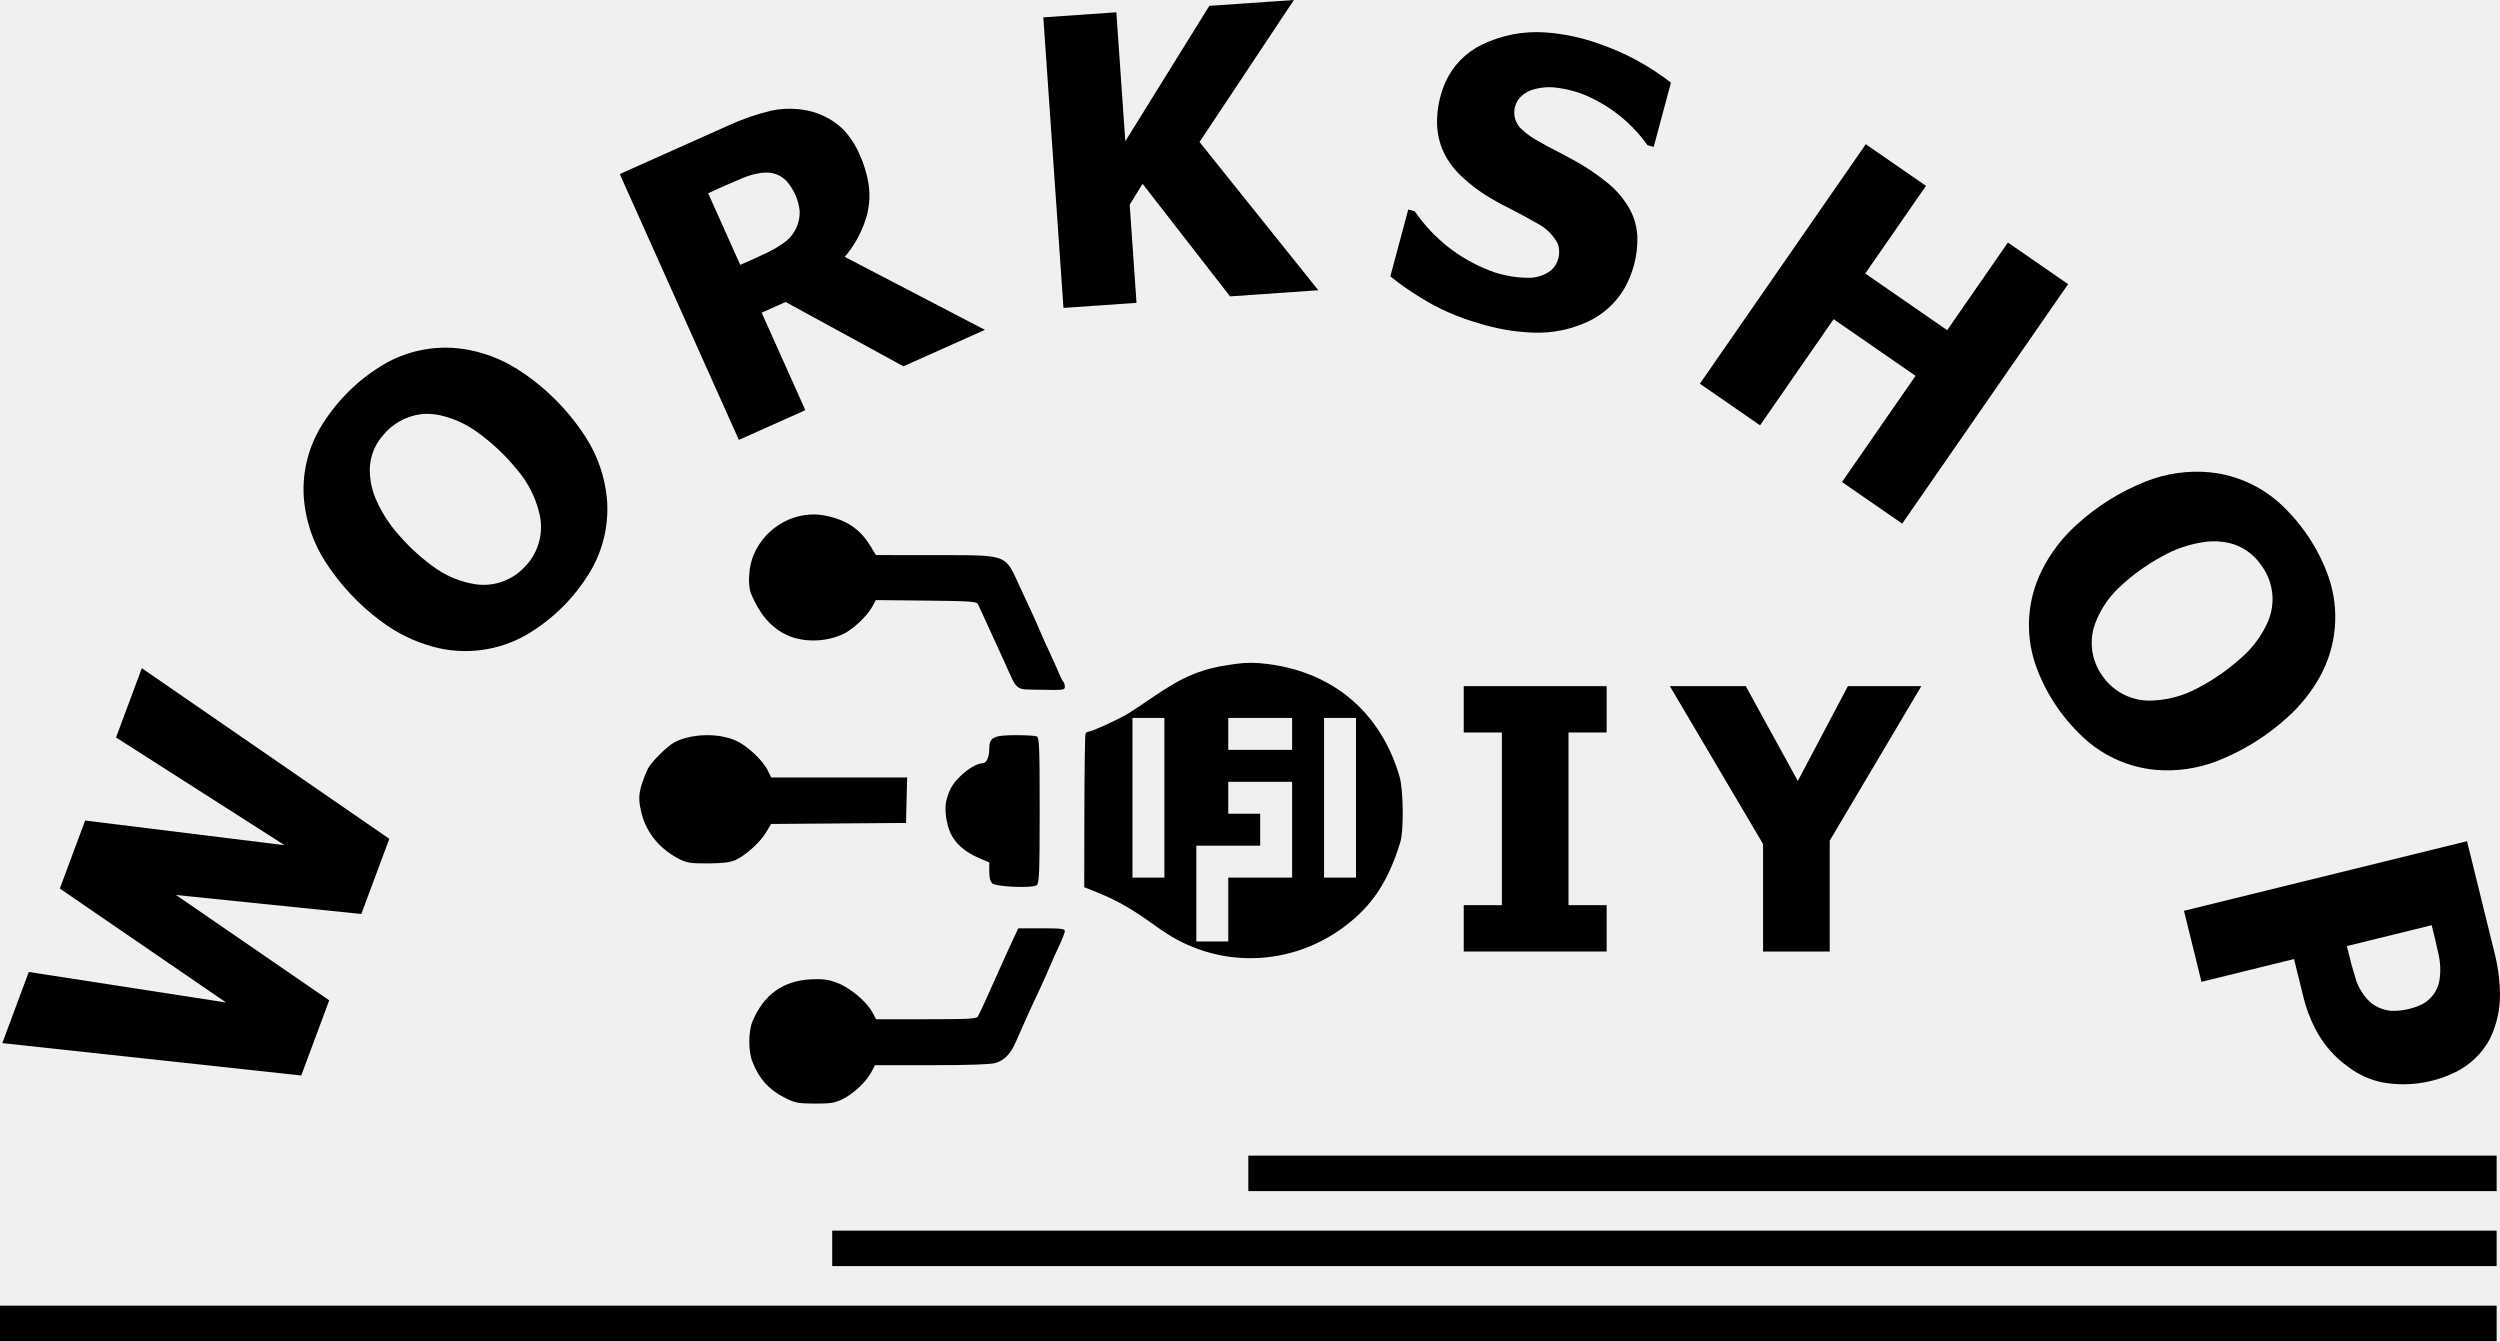
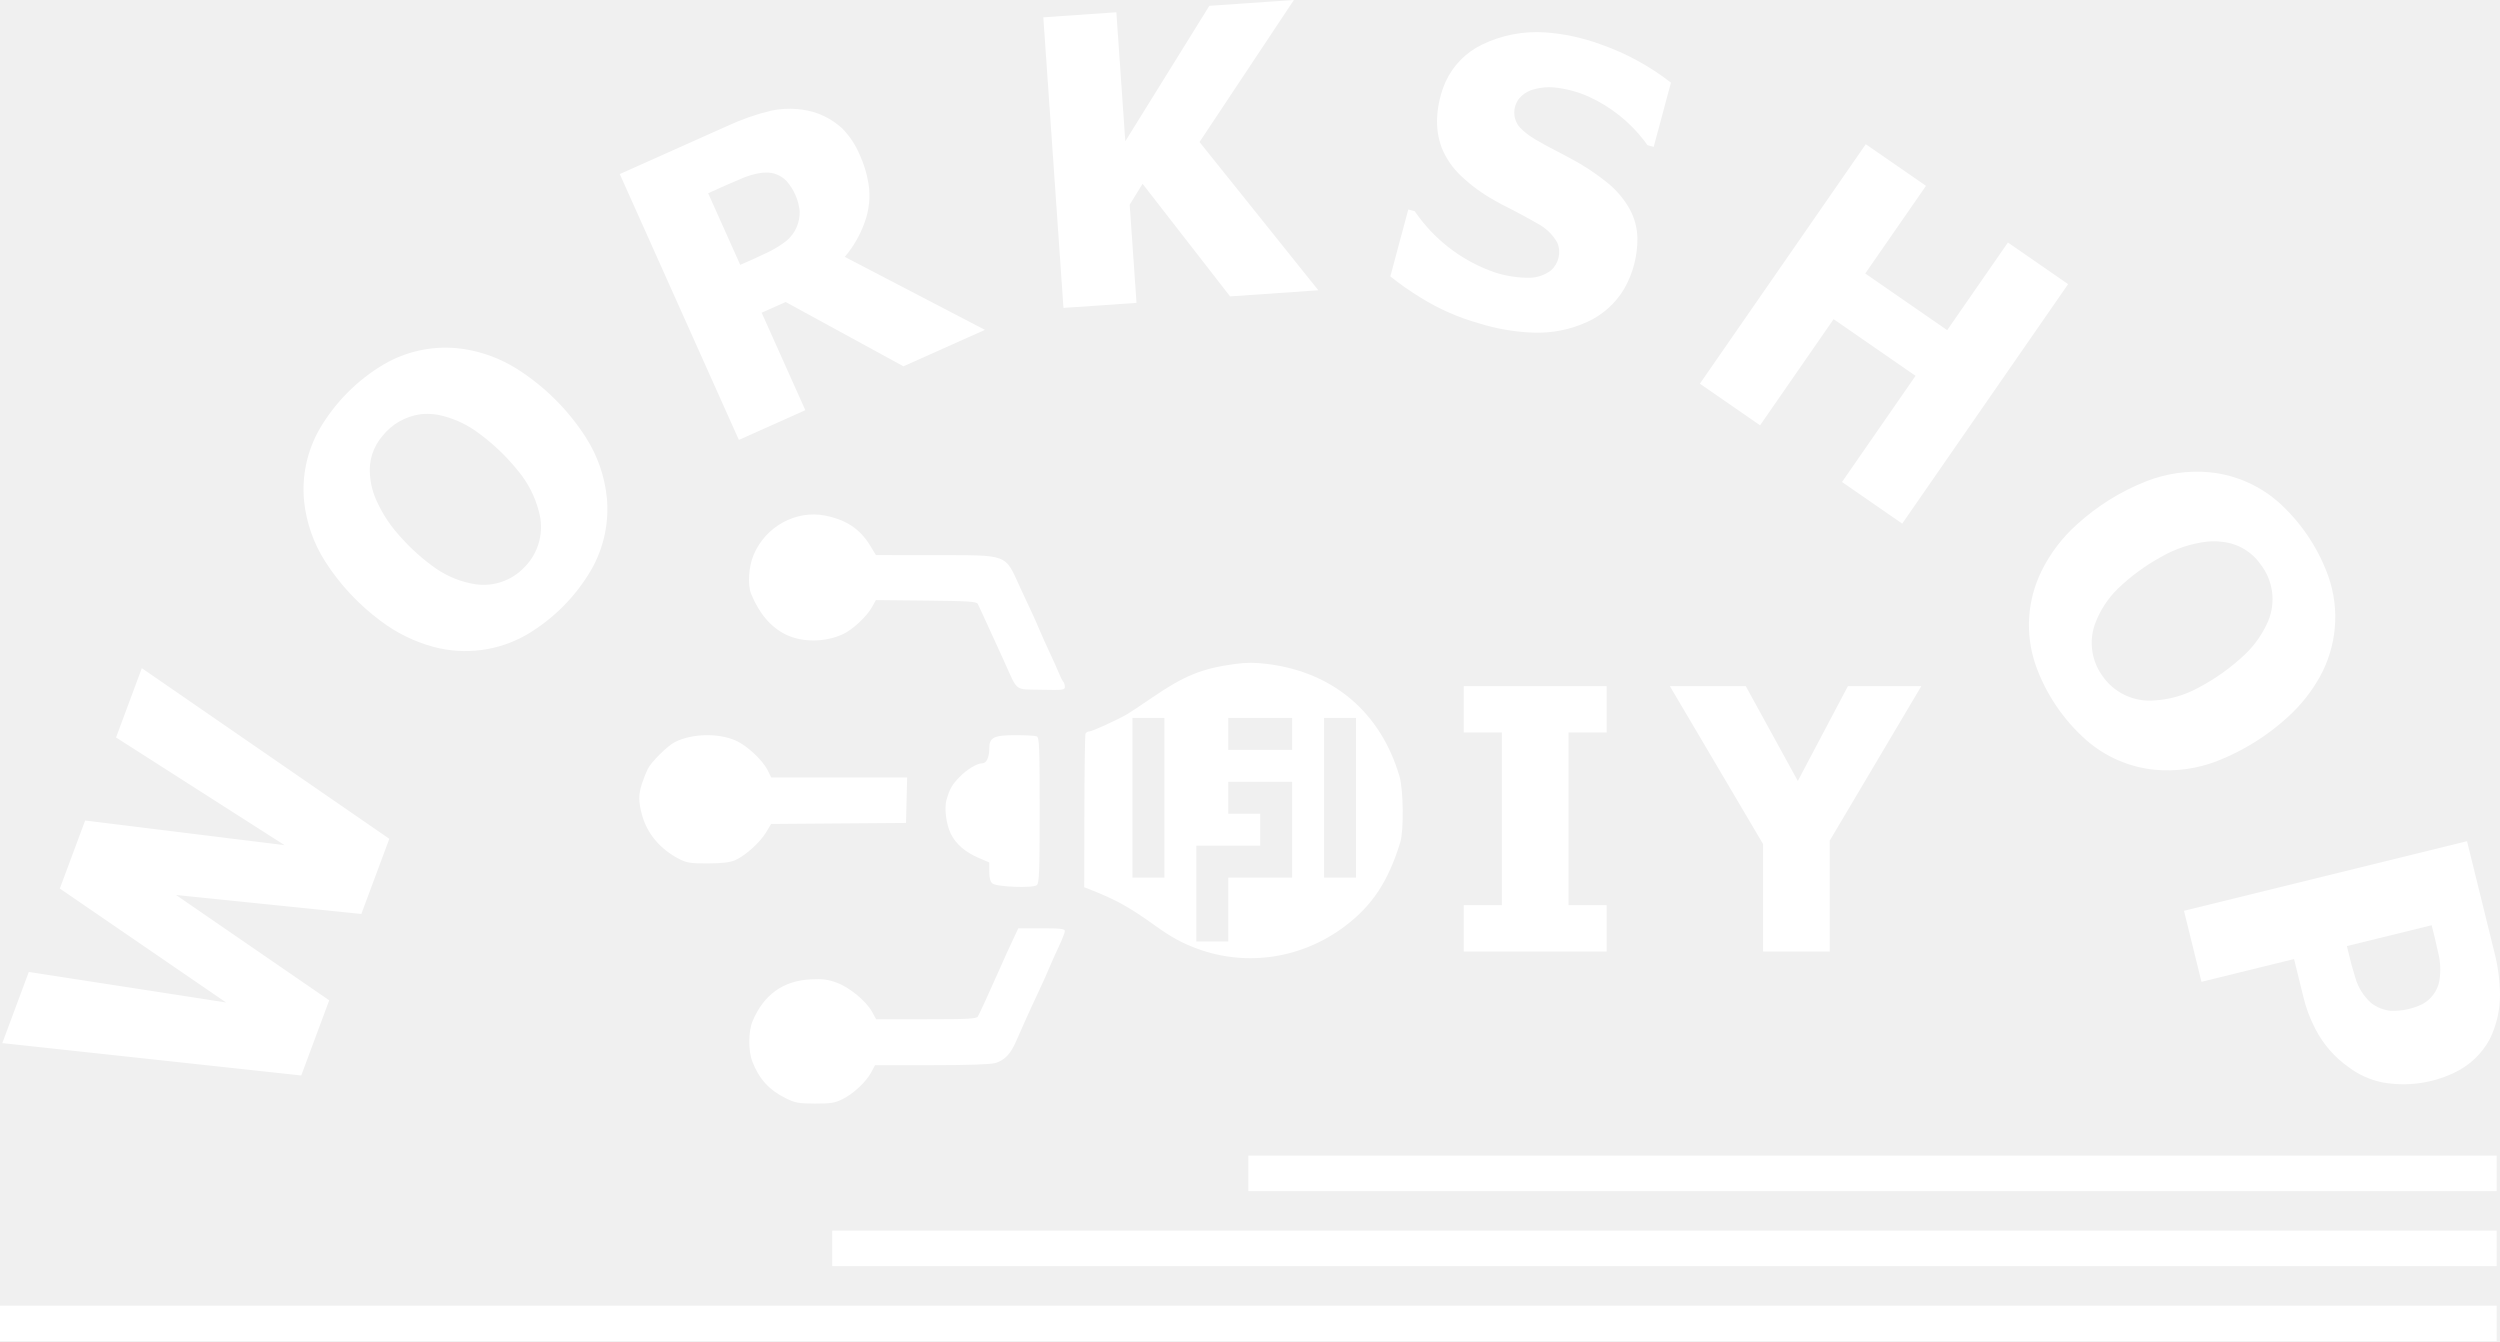
- <svg xmlns="http://www.w3.org/2000/svg" viewBox="77.14 78.323 253.991 136.254">
-   <path style="stroke:none;fill:#000000;fill-rule:evenodd" d="M187.424,152.87C187.478,152.739,187.656,152.632,187.818,152.632C188.09,152.632,190.483,151.544,191.617,150.905C191.883,150.754,193.033,149.992,194.171,149.212C197.431,146.974,199.241,146.237,202.587,145.784C203.8,145.62,204.629,145.62,205.934,145.784C212.62,146.628,217.424,150.724,219.326,157.204C219.721,158.551,219.771,162.692,219.407,163.882C218.188,167.857,216.58,170.301,213.793,172.412C209.455,175.697,203.834,176.563,198.809,174.72C197.245,174.147,196.144,173.544,194.479,172.35C191.906,170.506,190.533,169.741,188.032,168.754L187.293,168.463L187.309,160.785C187.317,156.563,187.369,153.001,187.424,152.87zM208.416,151.261L201.927,151.261L201.927,154.506L208.416,154.506L208.416,151.261zM195.438,167.485L192.194,167.485L192.194,151.264L195.438,151.264L195.438,167.485zM214.904,167.485L211.66,167.485L211.66,151.264L214.904,151.264L214.904,167.485zM201.927,173.974L198.683,173.974L198.683,164.241L205.171,164.241L205.171,160.997L201.927,160.997L201.927,157.752L208.416,157.752L208.416,167.485L201.927,167.485L201.927,173.974z" />
-   <path style="stroke:none;fill:#000000;fill-rule:evenodd" d="M173.301,159.585C173.612,158.491,173.874,158.032,174.626,157.262C175.396,156.475,176.402,155.87,176.942,155.87C177.362,155.87,177.647,155.264,177.647,154.37C177.647,153.24,178.097,153.013,180.333,153.013C181.328,153.013,182.283,153.065,182.454,153.128C182.731,153.231,182.766,154.071,182.766,160.63C182.766,166.947,182.723,168.05,182.472,168.252C182.07,168.575,178.407,168.436,177.966,168.081C177.751,167.909,177.647,167.519,177.647,166.886L177.647,165.946L176.584,165.491C175.198,164.898,174.244,164.07,173.733,163.019C173.265,162.055,173.061,160.431,173.301,159.585z" />
-   <path style="stroke:none;fill:#000000;fill-rule:evenodd" d="M153.602,182.06C154.741,179.365,156.707,177.959,159.536,177.818C160.702,177.76,161.251,177.832,162.144,178.156C163.451,178.631,165.15,180.037,165.75,181.138L166.15,181.874L171.238,181.874C175.555,181.874,176.35,181.831,176.491,181.588C176.673,181.274,177.548,179.368,178.632,176.921C179.275,175.469,179.523,174.922,180.082,173.73L180.595,172.635L182.96,172.635C184.913,172.635,185.325,172.684,185.325,172.916C185.325,173.07,185.049,173.777,184.713,174.487C184.376,175.197,183.943,176.164,183.75,176.635C183.557,177.107,183.116,178.093,182.77,178.826C182.424,179.56,182.026,180.417,181.885,180.731C181.745,181.045,181.454,181.688,181.238,182.16C181.022,182.631,180.643,183.489,180.396,184.065C179.825,185.394,179.205,186.048,178.254,186.324C177.765,186.465,175.503,186.542,171.772,186.542L166.041,186.542L165.66,187.256C165.138,188.234,163.857,189.437,162.748,189.988C161.961,190.38,161.551,190.446,159.943,190.443C158.274,190.439,157.937,190.378,156.977,189.905C155.279,189.067,154.254,187.939,153.569,186.154C153.152,185.069,153.168,183.087,153.602,182.06z" />
-   <path style="stroke:none;fill:#000000;fill-rule:evenodd" d="M153.71,134.682C154.933,131.802,158.021,130.115,160.983,130.707C163.12,131.134,164.513,132.063,165.541,133.749L166.131,134.717L172.037,134.725C179.724,134.735,179.19,134.532,180.806,138.058C181.046,138.582,181.507,139.568,181.829,140.249C182.151,140.93,182.572,141.873,182.765,142.346C182.958,142.818,183.419,143.846,183.79,144.632C184.16,145.417,184.583,146.359,184.729,146.726C184.875,147.093,185.069,147.474,185.159,147.574C185.25,147.673,185.325,147.912,185.325,148.104C185.325,148.425,185.14,148.448,182.92,148.399C180.143,148.337,180.601,148.698,179.105,145.392C178.607,144.292,177.979,142.921,177.71,142.344C177.44,141.768,177.087,140.997,176.925,140.63C176.763,140.263,176.562,139.835,176.478,139.677C176.349,139.437,175.523,139.384,171.225,139.341L166.126,139.29L165.735,140C165.222,140.931,163.772,142.288,162.808,142.739C160.991,143.589,158.677,143.613,156.993,142.8C155.473,142.066,154.281,140.674,153.456,138.668C153.08,137.753,153.198,135.885,153.71,134.682z" />
-   <path style="stroke:none;fill:#000000;fill-rule:evenodd" d="M142.359,157.94C142.509,157.475,142.773,156.808,142.945,156.456C143.301,155.731,144.961,154.086,145.72,153.707C147.453,152.84,150.121,152.779,151.897,153.565C153.038,154.069,154.633,155.562,155.144,156.603L155.491,157.31L162.397,157.31L169.303,157.31L169.245,159.621L169.188,161.932L162.337,161.983L155.485,162.035L154.951,162.917C154.333,163.938,152.846,165.268,151.816,165.721C151.321,165.939,150.48,166.037,149.07,166.044C147.338,166.051,146.91,165.987,146.165,165.606C144.226,164.614,142.877,163.016,142.362,161.104C141.999,159.754,141.998,159.06,142.359,157.94z" />
-   <path style="stroke:none;fill:#000000;fill-rule:evenodd" d="M259.792,157.666L264.879,148.034L272.338,148.034L263.032,163.731L263.032,174.992L256.261,174.992L256.261,164.075L246.793,148.034L254.505,148.034L259.792,157.666z" />
-   <path style="stroke:none;fill:#000000;fill-rule:evenodd" d="M240.37,152.741L236.495,152.741L236.495,170.285L240.37,170.285L240.37,174.992L225.85,174.992L225.85,170.285L229.724,170.285L229.724,152.741L225.85,152.741L225.85,148.034L240.37,148.034L240.37,152.741z" />
-   <path style="stroke:none;fill:#000000;fill-rule:evenodd" d="M330.79,195.73L203.965,195.73L203.965,199.335L330.79,199.335L330.79,195.73z" />
-   <path style="stroke:none;fill:#000000;fill-rule:evenodd" d="M330.79,203.351L161.689,203.351L161.689,206.955L330.79,206.955L330.79,203.351z" />
-   <path style="stroke:none;fill:#000000;fill-rule:evenodd" d="M330.79,210.973L77.14,210.973L77.14,214.577L330.79,214.577L330.79,210.973z" />
-   <path style="stroke:none;fill:#000000;fill-rule:evenodd" d="M199.008,92.751L211.077,107.813L202.109,108.433L193.221,96.997L191.913,99.119L192.605,109.091L185.184,109.605L183.137,80.085L190.558,79.571L191.466,92.676L200.002,78.917L208.594,78.323L199.008,92.751z" />
-   <path style="stroke:none;fill:#000000;fill-rule:evenodd" d="M234.138,81.616C236.04,81.752,237.914,82.154,239.704,82.81C242.302,83.71,244.734,85.03,246.902,86.718L245.151,93.244L244.517,93.075L244.197,92.631C242.708,90.694,240.767,89.152,238.543,88.139C237.436,87.648,236.259,87.333,235.055,87.206C234.227,87.134,233.394,87.24,232.611,87.516C232.187,87.685,231.808,87.953,231.508,88.297C230.789,89.173,230.814,90.44,231.567,91.287C232.032,91.759,232.56,92.166,233.135,92.496C233.881,92.935,234.641,93.349,235.415,93.738L236.693,94.414C238.064,95.137,239.358,95.996,240.556,96.98C241.421,97.701,242.149,98.573,242.703,99.553C243.2,100.456,243.471,101.464,243.495,102.494C243.516,104.316,243.048,106.11,242.138,107.689C241.268,109.142,239.979,110.299,238.44,111.009C236.697,111.816,234.787,112.196,232.867,112.116C231.006,112.044,229.163,111.726,227.386,111.168C225.296,110.582,223.3,109.7,221.458,108.552C220.391,107.902,219.367,107.184,218.392,106.403L220.216,99.608L220.869,99.783L221.295,100.372C223.248,102.981,225.941,104.944,229.024,106.005C230.199,106.381,231.426,106.563,232.66,106.543C233.398,106.502,234.109,106.246,234.703,105.806C235.495,105.107,235.762,103.987,235.37,103.006C234.954,102.255,234.346,101.627,233.609,101.186C232.311,100.437,230.99,99.728,229.649,99.06L228.914,98.647C227.704,97.973,226.583,97.15,225.579,96.197C224.731,95.402,224.063,94.435,223.622,93.36C223.239,92.342,223.079,91.253,223.152,90.168C223.225,88.937,223.519,87.73,224.019,86.604C224.773,84.974,226.068,83.654,227.684,82.867C229.688,81.891,231.914,81.46,234.138,81.616z" />
-   <path style="stroke:none;fill:#000000;fill-rule:evenodd" d="M158.184,89.408L158.638,89.461C160.16,89.664,161.581,90.331,162.709,91.372C163.457,92.135,164.054,93.032,164.47,94.016C164.905,94.959,165.211,95.956,165.379,96.981C165.586,98.31,165.449,99.669,164.98,100.93C164.526,102.206,163.843,103.389,162.965,104.421L177.203,111.835L168.925,115.538L156.955,109.004L154.522,110.092L158.959,119.995L152.206,123.015L140.107,96.007L150.981,91.144C152.423,90.47,153.929,89.941,155.477,89.566C156.367,89.379,157.279,89.326,158.184,89.408zM154.518,95.88C153.797,95.982,153.094,96.185,152.43,96.483C151.307,96.955,150.192,97.446,149.086,97.957L152.345,105.23C153.226,104.855,154.099,104.46,154.963,104.046C155.702,103.708,156.399,103.286,157.041,102.79C157.932,102.041,158.427,100.924,158.384,99.761C158.265,98.633,157.799,97.57,157.05,96.718C156.493,96.132,155.708,95.817,154.901,95.857L154.518,95.88z" />
-   <path style="stroke:none;fill:#000000;fill-rule:evenodd" d="M272.813,97.204L266.643,106.11L274.967,111.867L281.136,102.962L287.252,107.192L270.397,131.522L264.281,127.292L271.752,116.507L263.428,110.75L255.957,121.535L249.841,117.305L266.696,92.975L272.813,97.204z" />
-   <path style="stroke:none;fill:#000000;fill-rule:evenodd" d="M123.532,113.696L124.23,113.778C126.159,114.074,128.006,114.761,129.658,115.799C132.481,117.587,134.877,119.973,136.676,122.789C137.851,124.631,138.577,126.724,138.794,128.898C139.034,131.465,138.467,134.044,137.173,136.276C135.587,138.97,133.343,141.216,130.649,142.805C127.777,144.458,124.364,144.902,121.165,144.038C119.237,143.514,117.427,142.627,115.834,141.422C113.593,139.763,111.674,137.709,110.172,135.362C108.997,133.52,108.266,131.431,108.038,129.259C107.782,126.69,108.338,124.105,109.63,121.869C111.213,119.174,113.455,116.925,116.147,115.333C118.378,114.033,120.96,113.461,123.532,113.696zM120.237,120.379L119.888,120.406C118.355,120.611,116.962,121.401,116,122.611C115.056,123.703,114.597,125.133,114.728,126.57C114.795,127.524,115.041,128.457,115.454,129.32C116.054,130.618,116.855,131.815,117.827,132.864C118.901,134.08,120.116,135.164,121.446,136.092C122.649,136.917,124.022,137.462,125.463,137.685C127.28,137.943,129.111,137.313,130.383,135.991C131.897,134.496,132.47,132.291,131.876,130.249C131.491,128.764,130.785,127.382,129.807,126.2C128.543,124.617,127.059,123.224,125.4,122.062C124.288,121.301,123.038,120.764,121.719,120.482C121.231,120.391,120.734,120.356,120.237,120.379z" />
-   <path style="stroke:none;fill:#000000;fill-rule:evenodd" d="M301.601,126.301L302.299,126.388C304.863,126.785,307.24,127.97,309.099,129.778C311.171,131.775,312.751,134.225,313.714,136.936C314.871,140.296,314.546,143.989,312.821,147.097C311.958,148.64,310.846,150.029,309.529,151.21C307.453,153.101,305.049,154.597,302.435,155.626C300.399,156.423,298.205,156.732,296.028,156.526C293.46,156.265,291.037,155.213,289.095,153.514C286.755,151.441,284.981,148.807,283.941,145.86C282.87,142.725,283.092,139.293,284.558,136.322C285.443,134.533,286.664,132.93,288.154,131.6C290.216,129.723,292.602,128.238,295.197,127.217C297.232,126.42,299.424,126.106,301.601,126.301zM301.796,133.319L301.396,133.346C299.741,133.541,298.143,134.071,296.7,134.904C295.099,135.78,293.621,136.865,292.307,138.13C291.264,139.15,290.465,140.391,289.968,141.762C289.364,143.493,289.631,145.41,290.683,146.912C291.86,148.684,293.914,149.671,296.035,149.482C297.567,149.391,299.061,148.965,300.41,148.234C302.207,147.299,303.862,146.113,305.323,144.711C306.285,143.767,307.053,142.645,307.584,141.407C308.378,139.487,308.078,137.288,306.799,135.651C305.906,134.374,304.503,133.544,302.953,133.378C302.57,133.321,302.183,133.302,301.796,133.319z" />
-   <path style="stroke:none;fill:#000000;fill-rule:evenodd" d="M330.528,174.938C330.907,176.376,331.11,177.856,331.131,179.343C331.141,180.913,330.788,182.465,330.101,183.877C329.285,185.403,327.99,186.619,326.416,187.339C324.172,188.396,321.655,188.73,319.213,188.295C317.964,188.048,316.788,187.522,315.772,186.756C314.332,185.752,313.162,184.409,312.365,182.846C311.819,181.8,311.407,180.69,311.138,179.542L310.207,175.76L300.802,178.073L299.024,170.856L327.781,163.784L330.528,174.938zM315.576,174.44L315.699,174.941C315.911,175.872,316.161,176.794,316.447,177.705C316.735,178.682,317.291,179.559,318.053,180.237C318.621,180.667,319.294,180.936,320.002,181.016C321.123,181.061,322.238,180.829,323.248,180.34C324.146,179.851,324.778,178.987,324.969,177.983C325.127,177.021,325.084,176.038,324.844,175.093C324.644,174.165,324.426,173.241,324.189,172.322L315.576,174.44z" />
-   <path style="stroke:none;fill:#000000;fill-rule:evenodd" d="M116.693,163.543L113.851,171.18L95.025,169.253L110.587,179.954L107.745,187.59L77.374,184.3L80.063,177.073L100.107,180.173L83.217,168.597L85.789,161.687L106.054,164.191L88.929,153.249L91.548,146.208L116.693,163.543z" />
+ <svg xmlns="http://www.w3.org/2000/svg" width="253.991mm" height="136.254mm" viewBox="77.14 78.323 253.991 136.254">
+   <path style="stroke:none;fill:#FFFFFF;fill-rule:evenodd" d="M187.424,152.87C187.478,152.739,187.656,152.632,187.818,152.632C188.09,152.632,190.483,151.544,191.617,150.905C191.883,150.754,193.033,149.992,194.171,149.212C197.431,146.974,199.241,146.237,202.587,145.784C203.8,145.62,204.629,145.62,205.934,145.784C212.62,146.628,217.424,150.724,219.326,157.204C219.721,158.551,219.771,162.692,219.407,163.882C218.188,167.857,216.58,170.301,213.793,172.412C209.455,175.697,203.834,176.563,198.809,174.72C197.245,174.147,196.144,173.544,194.479,172.35C191.906,170.506,190.533,169.741,188.032,168.754L187.293,168.463L187.309,160.785C187.317,156.563,187.369,153.001,187.424,152.87zM208.416,151.261L201.927,151.261L201.927,154.506L208.416,154.506L208.416,151.261zM195.438,167.485L192.194,167.485L192.194,151.264L195.438,151.264L195.438,167.485zM214.904,167.485L211.66,167.485L211.66,151.264L214.904,151.264L214.904,167.485zM201.927,173.974L198.683,173.974L198.683,164.241L205.171,164.241L205.171,160.997L201.927,160.997L201.927,157.752L208.416,157.752L208.416,167.485L201.927,167.485L201.927,173.974z" />
+   <path style="stroke:none;fill:#FFFFFF;fill-rule:evenodd" d="M173.301,159.585C173.612,158.491,173.874,158.032,174.626,157.262C175.396,156.475,176.402,155.87,176.942,155.87C177.362,155.87,177.647,155.264,177.647,154.37C177.647,153.24,178.097,153.013,180.333,153.013C181.328,153.013,182.283,153.065,182.454,153.128C182.731,153.231,182.766,154.071,182.766,160.63C182.766,166.947,182.723,168.05,182.472,168.252C182.07,168.575,178.407,168.436,177.966,168.081C177.751,167.909,177.647,167.519,177.647,166.886L177.647,165.946L176.584,165.491C175.198,164.898,174.244,164.07,173.733,163.019C173.265,162.055,173.061,160.431,173.301,159.585z" />
+   <path style="stroke:none;fill:#FFFFFF;fill-rule:evenodd" d="M153.602,182.06C154.741,179.365,156.707,177.959,159.536,177.818C160.702,177.76,161.251,177.832,162.144,178.156C163.451,178.631,165.15,180.037,165.75,181.138L166.15,181.874L171.238,181.874C175.555,181.874,176.35,181.831,176.491,181.588C176.673,181.274,177.548,179.368,178.632,176.921C179.275,175.469,179.523,174.922,180.082,173.73L180.595,172.635L182.96,172.635C184.913,172.635,185.325,172.684,185.325,172.916C185.325,173.07,185.049,173.777,184.713,174.487C184.376,175.197,183.943,176.164,183.75,176.635C183.557,177.107,183.116,178.093,182.77,178.826C182.424,179.56,182.026,180.417,181.885,180.731C181.745,181.045,181.454,181.688,181.238,182.16C181.022,182.631,180.643,183.489,180.396,184.065C179.825,185.394,179.205,186.048,178.254,186.324C177.765,186.465,175.503,186.542,171.772,186.542L166.041,186.542L165.66,187.256C165.138,188.234,163.857,189.437,162.748,189.988C161.961,190.38,161.551,190.446,159.943,190.443C158.274,190.439,157.937,190.378,156.977,189.905C155.279,189.067,154.254,187.939,153.569,186.154C153.152,185.069,153.168,183.087,153.602,182.06z" />
+   <path style="stroke:none;fill:#FFFFFF;fill-rule:evenodd" d="M153.71,134.682C154.933,131.802,158.021,130.115,160.983,130.707C163.12,131.134,164.513,132.063,165.541,133.749L166.131,134.717L172.037,134.725C179.724,134.735,179.19,134.532,180.806,138.058C181.046,138.582,181.507,139.568,181.829,140.249C182.151,140.93,182.572,141.873,182.765,142.346C182.958,142.818,183.419,143.846,183.79,144.632C184.16,145.417,184.583,146.359,184.729,146.726C184.875,147.093,185.069,147.474,185.159,147.574C185.25,147.673,185.325,147.912,185.325,148.104C185.325,148.425,185.14,148.448,182.92,148.399C180.143,148.337,180.601,148.698,179.105,145.392C178.607,144.292,177.979,142.921,177.71,142.344C177.44,141.768,177.087,140.997,176.925,140.63C176.763,140.263,176.562,139.835,176.478,139.677C176.349,139.437,175.523,139.384,171.225,139.341L166.126,139.29L165.735,140C165.222,140.931,163.772,142.288,162.808,142.739C160.991,143.589,158.677,143.613,156.993,142.8C155.473,142.066,154.281,140.674,153.456,138.668C153.08,137.753,153.198,135.885,153.71,134.682z" />
+   <path style="stroke:none;fill:#FFFFFF;fill-rule:evenodd" d="M142.359,157.94C142.509,157.475,142.773,156.808,142.945,156.456C143.301,155.731,144.961,154.086,145.72,153.707C147.453,152.84,150.121,152.779,151.897,153.565C153.038,154.069,154.633,155.562,155.144,156.603L155.491,157.31L162.397,157.31L169.303,157.31L169.245,159.621L169.188,161.932L162.337,161.983L155.485,162.035L154.951,162.917C154.333,163.938,152.846,165.268,151.816,165.721C151.321,165.939,150.48,166.037,149.07,166.044C147.338,166.051,146.91,165.987,146.165,165.606C144.226,164.614,142.877,163.016,142.362,161.104C141.999,159.754,141.998,159.06,142.359,157.94z" />
+   <path style="stroke:none;fill:#FFFFFF;fill-rule:evenodd" d="M259.792,157.666L264.879,148.034L272.338,148.034L263.032,163.731L263.032,174.992L256.261,174.992L256.261,164.075L246.793,148.034L254.505,148.034L259.792,157.666z" />
+   <path style="stroke:none;fill:#FFFFFF;fill-rule:evenodd" d="M240.37,152.741L236.495,152.741L236.495,170.285L240.37,170.285L240.37,174.992L225.85,174.992L225.85,170.285L229.724,170.285L229.724,152.741L225.85,152.741L225.85,148.034L240.37,148.034L240.37,152.741z" />
+   <path style="stroke:none;fill:#FFFFFF;fill-rule:evenodd" d="M330.79,195.73L203.965,195.73L203.965,199.335L330.79,199.335L330.79,195.73z" />
+   <path style="stroke:none;fill:#FFFFFF;fill-rule:evenodd" d="M330.79,203.351L161.689,203.351L161.689,206.955L330.79,206.955L330.79,203.351z" />
+   <path style="stroke:none;fill:#FFFFFF;fill-rule:evenodd" d="M330.79,210.973L77.14,210.973L77.14,214.577L330.79,214.577L330.79,210.973z" />
+   <path style="stroke:none;fill:#FFFFFF;fill-rule:evenodd" d="M199.008,92.751L211.077,107.813L202.109,108.433L193.221,96.997L191.913,99.119L192.605,109.091L185.184,109.605L183.137,80.085L190.558,79.571L191.466,92.676L200.002,78.917L208.594,78.323L199.008,92.751z" />
+   <path style="stroke:none;fill:#FFFFFF;fill-rule:evenodd" d="M234.138,81.616C236.04,81.752,237.914,82.154,239.704,82.81C242.302,83.71,244.734,85.03,246.902,86.718L245.151,93.244L244.517,93.075L244.197,92.631C242.708,90.694,240.767,89.152,238.543,88.139C237.436,87.648,236.259,87.333,235.055,87.206C234.227,87.134,233.394,87.24,232.611,87.516C232.187,87.685,231.808,87.953,231.508,88.297C230.789,89.173,230.814,90.44,231.567,91.287C232.032,91.759,232.56,92.166,233.135,92.496C233.881,92.935,234.641,93.349,235.415,93.738L236.693,94.414C238.064,95.137,239.358,95.996,240.556,96.98C241.421,97.701,242.149,98.573,242.703,99.553C243.2,100.456,243.471,101.464,243.495,102.494C243.516,104.316,243.048,106.11,242.138,107.689C241.268,109.142,239.979,110.299,238.44,111.009C236.697,111.816,234.787,112.196,232.867,112.116C231.006,112.044,229.163,111.726,227.386,111.168C225.296,110.582,223.3,109.7,221.458,108.552C220.391,107.902,219.367,107.184,218.392,106.403L220.216,99.608L220.869,99.783L221.295,100.372C223.248,102.981,225.941,104.944,229.024,106.005C230.199,106.381,231.426,106.563,232.66,106.543C233.398,106.502,234.109,106.246,234.703,105.806C235.495,105.107,235.762,103.987,235.37,103.006C234.954,102.255,234.346,101.627,233.609,101.186C232.311,100.437,230.99,99.728,229.649,99.06L228.914,98.647C227.704,97.973,226.583,97.15,225.579,96.197C224.731,95.402,224.063,94.435,223.622,93.36C223.239,92.342,223.079,91.253,223.152,90.168C223.225,88.937,223.519,87.73,224.019,86.604C224.773,84.974,226.068,83.654,227.684,82.867C229.688,81.891,231.914,81.46,234.138,81.616z" />
+   <path style="stroke:none;fill:#FFFFFF;fill-rule:evenodd" d="M158.184,89.408L158.638,89.461C160.16,89.664,161.581,90.331,162.709,91.372C163.457,92.135,164.054,93.032,164.47,94.016C164.905,94.959,165.211,95.956,165.379,96.981C165.586,98.31,165.449,99.669,164.98,100.93C164.526,102.206,163.843,103.389,162.965,104.421L177.203,111.835L168.925,115.538L156.955,109.004L154.522,110.092L158.959,119.995L152.206,123.015L140.107,96.007L150.981,91.144C152.423,90.47,153.929,89.941,155.477,89.566C156.367,89.379,157.279,89.326,158.184,89.408zM154.518,95.88C153.797,95.982,153.094,96.185,152.43,96.483C151.307,96.955,150.192,97.446,149.086,97.957L152.345,105.23C153.226,104.855,154.099,104.46,154.963,104.046C155.702,103.708,156.399,103.286,157.041,102.79C157.932,102.041,158.427,100.924,158.384,99.761C158.265,98.633,157.799,97.57,157.05,96.718C156.493,96.132,155.708,95.817,154.901,95.857L154.518,95.88z" />
+   <path style="stroke:none;fill:#FFFFFF;fill-rule:evenodd" d="M272.813,97.204L266.643,106.11L274.967,111.867L281.136,102.962L287.252,107.192L270.397,131.522L264.281,127.292L271.752,116.507L263.428,110.75L255.957,121.535L249.841,117.305L266.696,92.975L272.813,97.204z" />
+   <path style="stroke:none;fill:#FFFFFF;fill-rule:evenodd" d="M123.532,113.696L124.23,113.778C126.159,114.074,128.006,114.761,129.658,115.799C132.481,117.587,134.877,119.973,136.676,122.789C137.851,124.631,138.577,126.724,138.794,128.898C139.034,131.465,138.467,134.044,137.173,136.276C135.587,138.97,133.343,141.216,130.649,142.805C127.777,144.458,124.364,144.902,121.165,144.038C119.237,143.514,117.427,142.627,115.834,141.422C113.593,139.763,111.674,137.709,110.172,135.362C108.997,133.52,108.266,131.431,108.038,129.259C107.782,126.69,108.338,124.105,109.63,121.869C111.213,119.174,113.455,116.925,116.147,115.333C118.378,114.033,120.96,113.461,123.532,113.696zM120.237,120.379L119.888,120.406C118.355,120.611,116.962,121.401,116,122.611C115.056,123.703,114.597,125.133,114.728,126.57C114.795,127.524,115.041,128.457,115.454,129.32C116.054,130.618,116.855,131.815,117.827,132.864C118.901,134.08,120.116,135.164,121.446,136.092C122.649,136.917,124.022,137.462,125.463,137.685C127.28,137.943,129.111,137.313,130.383,135.991C131.897,134.496,132.47,132.291,131.876,130.249C131.491,128.764,130.785,127.382,129.807,126.2C128.543,124.617,127.059,123.224,125.4,122.062C124.288,121.301,123.038,120.764,121.719,120.482C121.231,120.391,120.734,120.356,120.237,120.379z" />
+   <path style="stroke:none;fill:#FFFFFF;fill-rule:evenodd" d="M301.601,126.301L302.299,126.388C304.863,126.785,307.24,127.97,309.099,129.778C311.171,131.775,312.751,134.225,313.714,136.936C314.871,140.296,314.546,143.989,312.821,147.097C311.958,148.64,310.846,150.029,309.529,151.21C307.453,153.101,305.049,154.597,302.435,155.626C300.399,156.423,298.205,156.732,296.028,156.526C293.46,156.265,291.037,155.213,289.095,153.514C286.755,151.441,284.981,148.807,283.941,145.86C282.87,142.725,283.092,139.293,284.558,136.322C285.443,134.533,286.664,132.93,288.154,131.6C290.216,129.723,292.602,128.238,295.197,127.217C297.232,126.42,299.424,126.106,301.601,126.301zM301.796,133.319L301.396,133.346C299.741,133.541,298.143,134.071,296.7,134.904C295.099,135.78,293.621,136.865,292.307,138.13C291.264,139.15,290.465,140.391,289.968,141.762C289.364,143.493,289.631,145.41,290.683,146.912C291.86,148.684,293.914,149.671,296.035,149.482C297.567,149.391,299.061,148.965,300.41,148.234C302.207,147.299,303.862,146.113,305.323,144.711C306.285,143.767,307.053,142.645,307.584,141.407C308.378,139.487,308.078,137.288,306.799,135.651C305.906,134.374,304.503,133.544,302.953,133.378C302.57,133.321,302.183,133.302,301.796,133.319z" />
+   <path style="stroke:none;fill:#FFFFFF;fill-rule:evenodd" d="M330.528,174.938C330.907,176.376,331.11,177.856,331.131,179.343C331.141,180.913,330.788,182.465,330.101,183.877C329.285,185.403,327.99,186.619,326.416,187.339C324.172,188.396,321.655,188.73,319.213,188.295C317.964,188.048,316.788,187.522,315.772,186.756C314.332,185.752,313.162,184.409,312.365,182.846C311.819,181.8,311.407,180.69,311.138,179.542L310.207,175.76L300.802,178.073L299.024,170.856L327.781,163.784L330.528,174.938zM315.576,174.44L315.699,174.941C315.911,175.872,316.161,176.794,316.447,177.705C316.735,178.682,317.291,179.559,318.053,180.237C318.621,180.667,319.294,180.936,320.002,181.016C321.123,181.061,322.238,180.829,323.248,180.34C324.146,179.851,324.778,178.987,324.969,177.983C325.127,177.021,325.084,176.038,324.844,175.093C324.644,174.165,324.426,173.241,324.189,172.322L315.576,174.44z" />
+   <path style="stroke:none;fill:#FFFFFF;fill-rule:evenodd" d="M116.693,163.543L113.851,171.18L95.025,169.253L110.587,179.954L107.745,187.59L77.374,184.3L80.063,177.073L100.107,180.173L83.217,168.597L85.789,161.687L106.054,164.191L88.929,153.249L91.548,146.208L116.693,163.543z" />
</svg>
